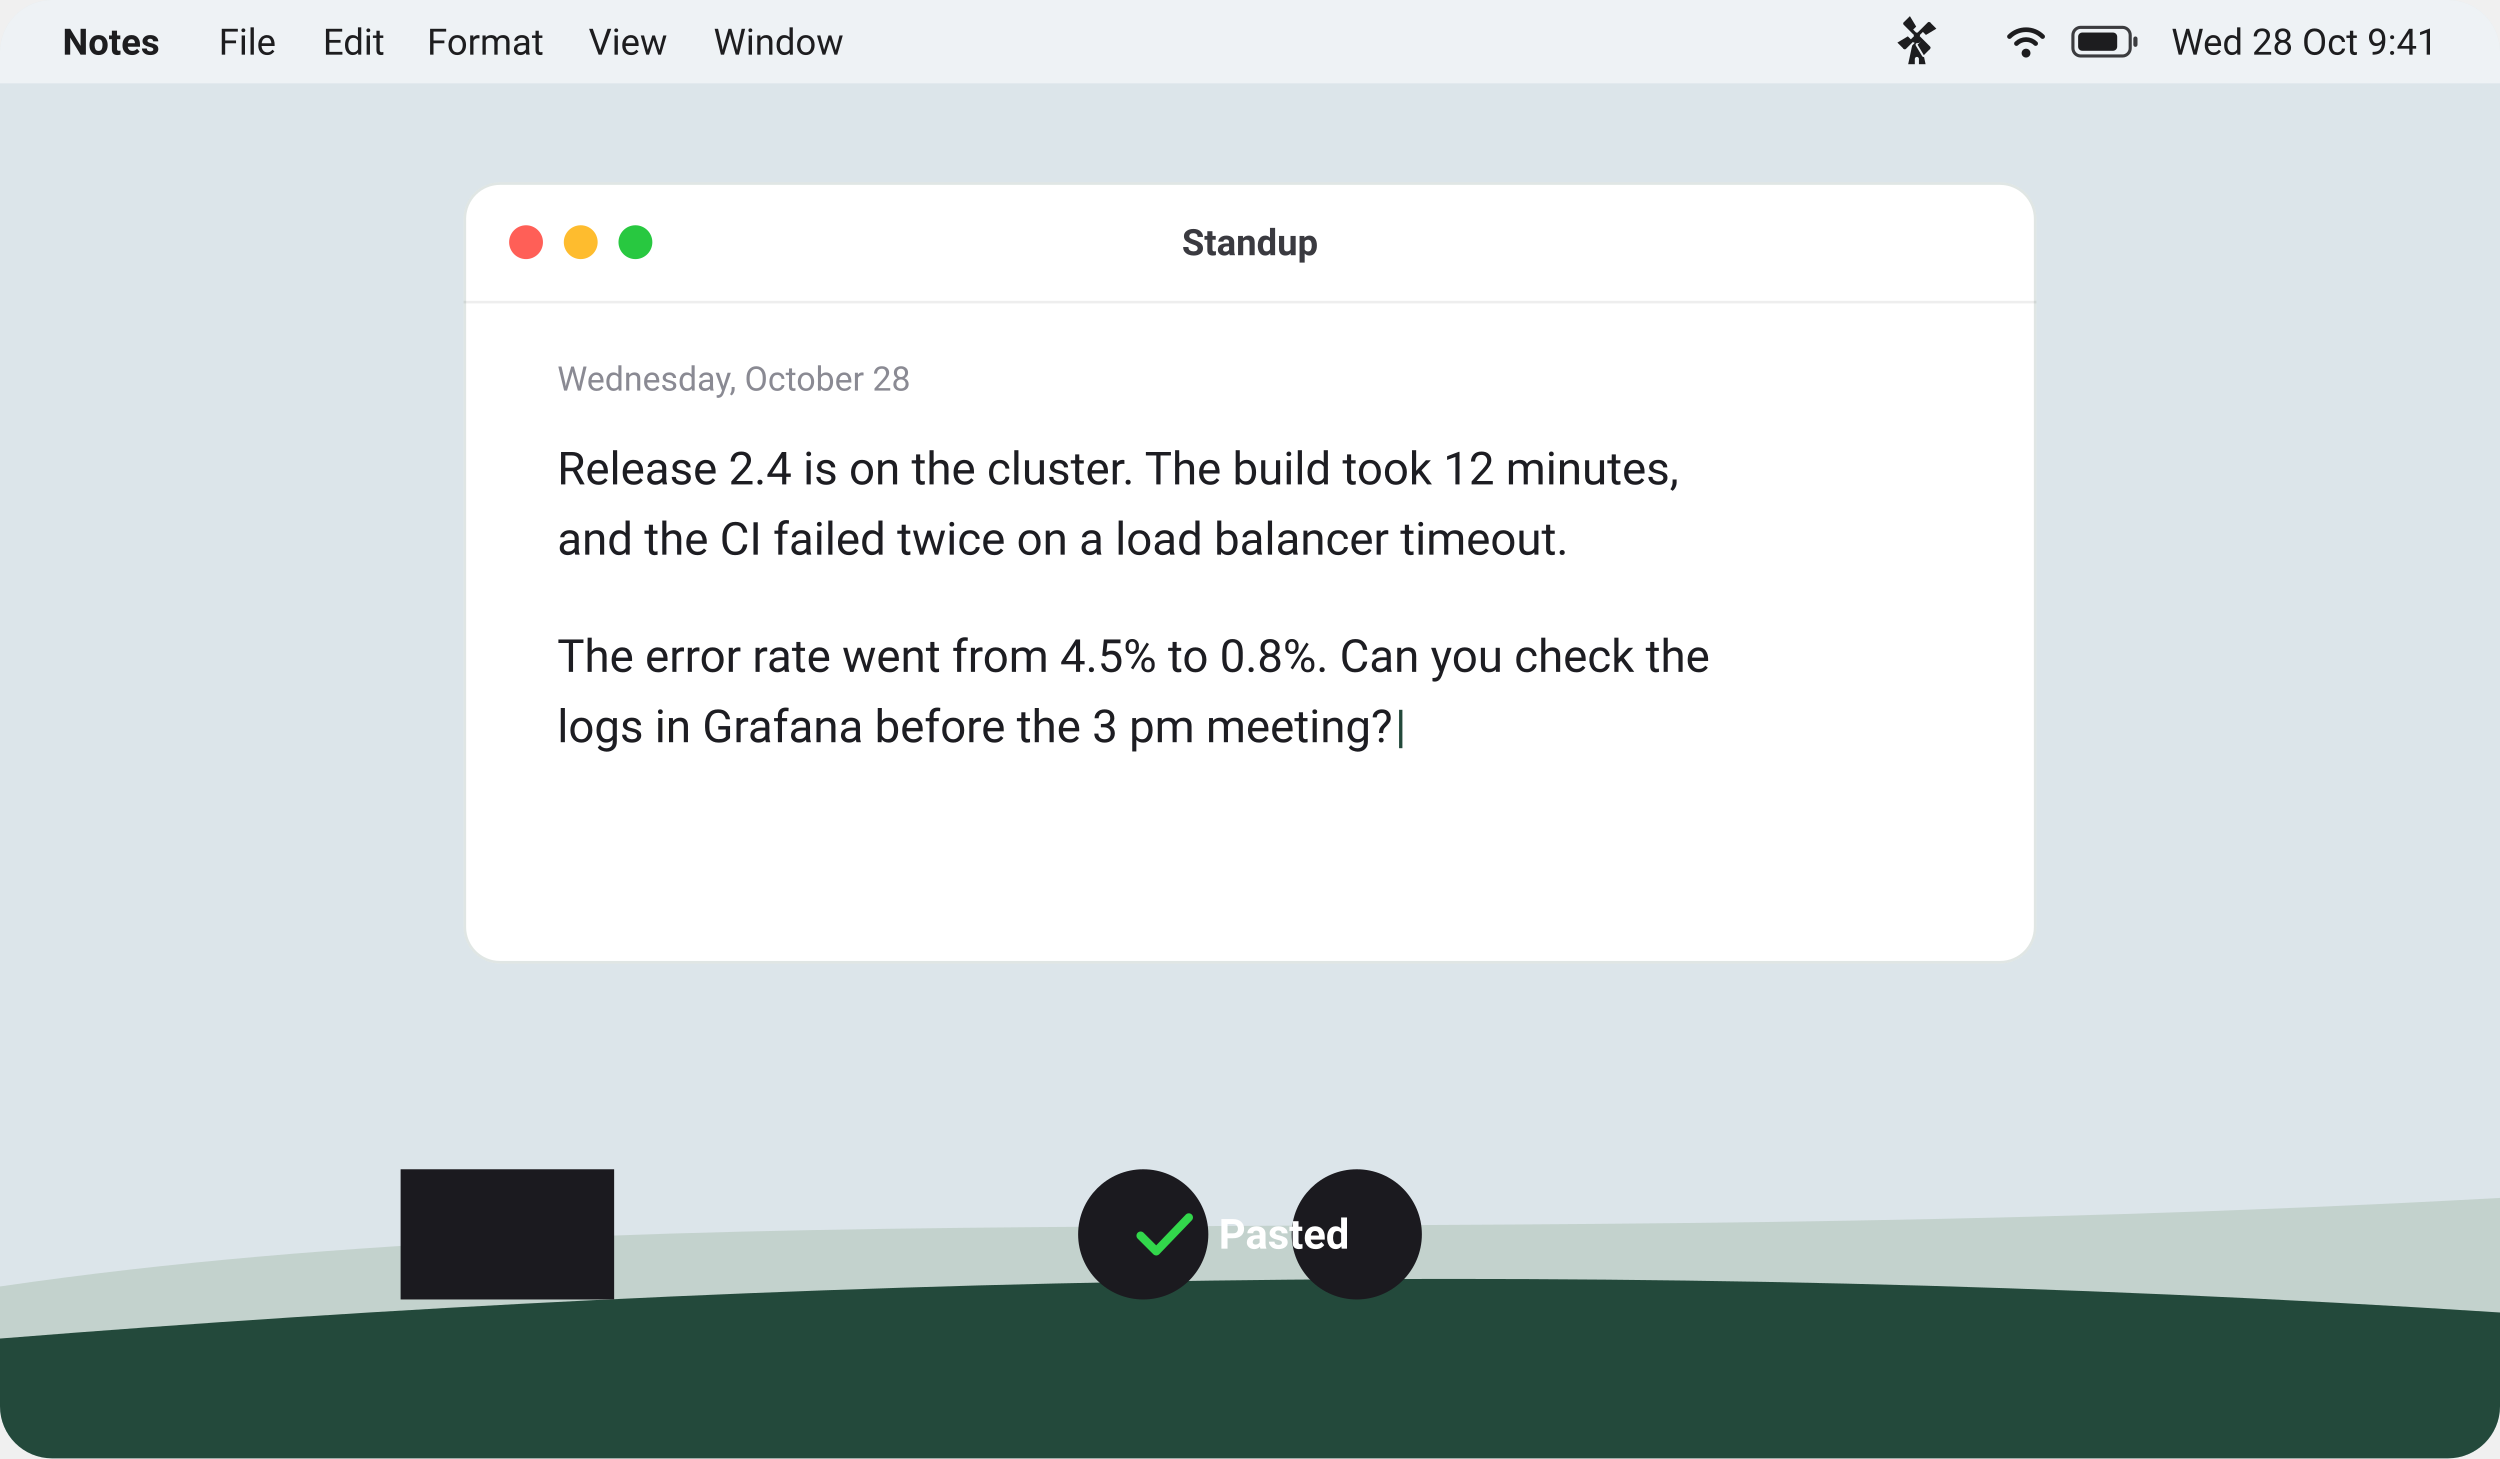
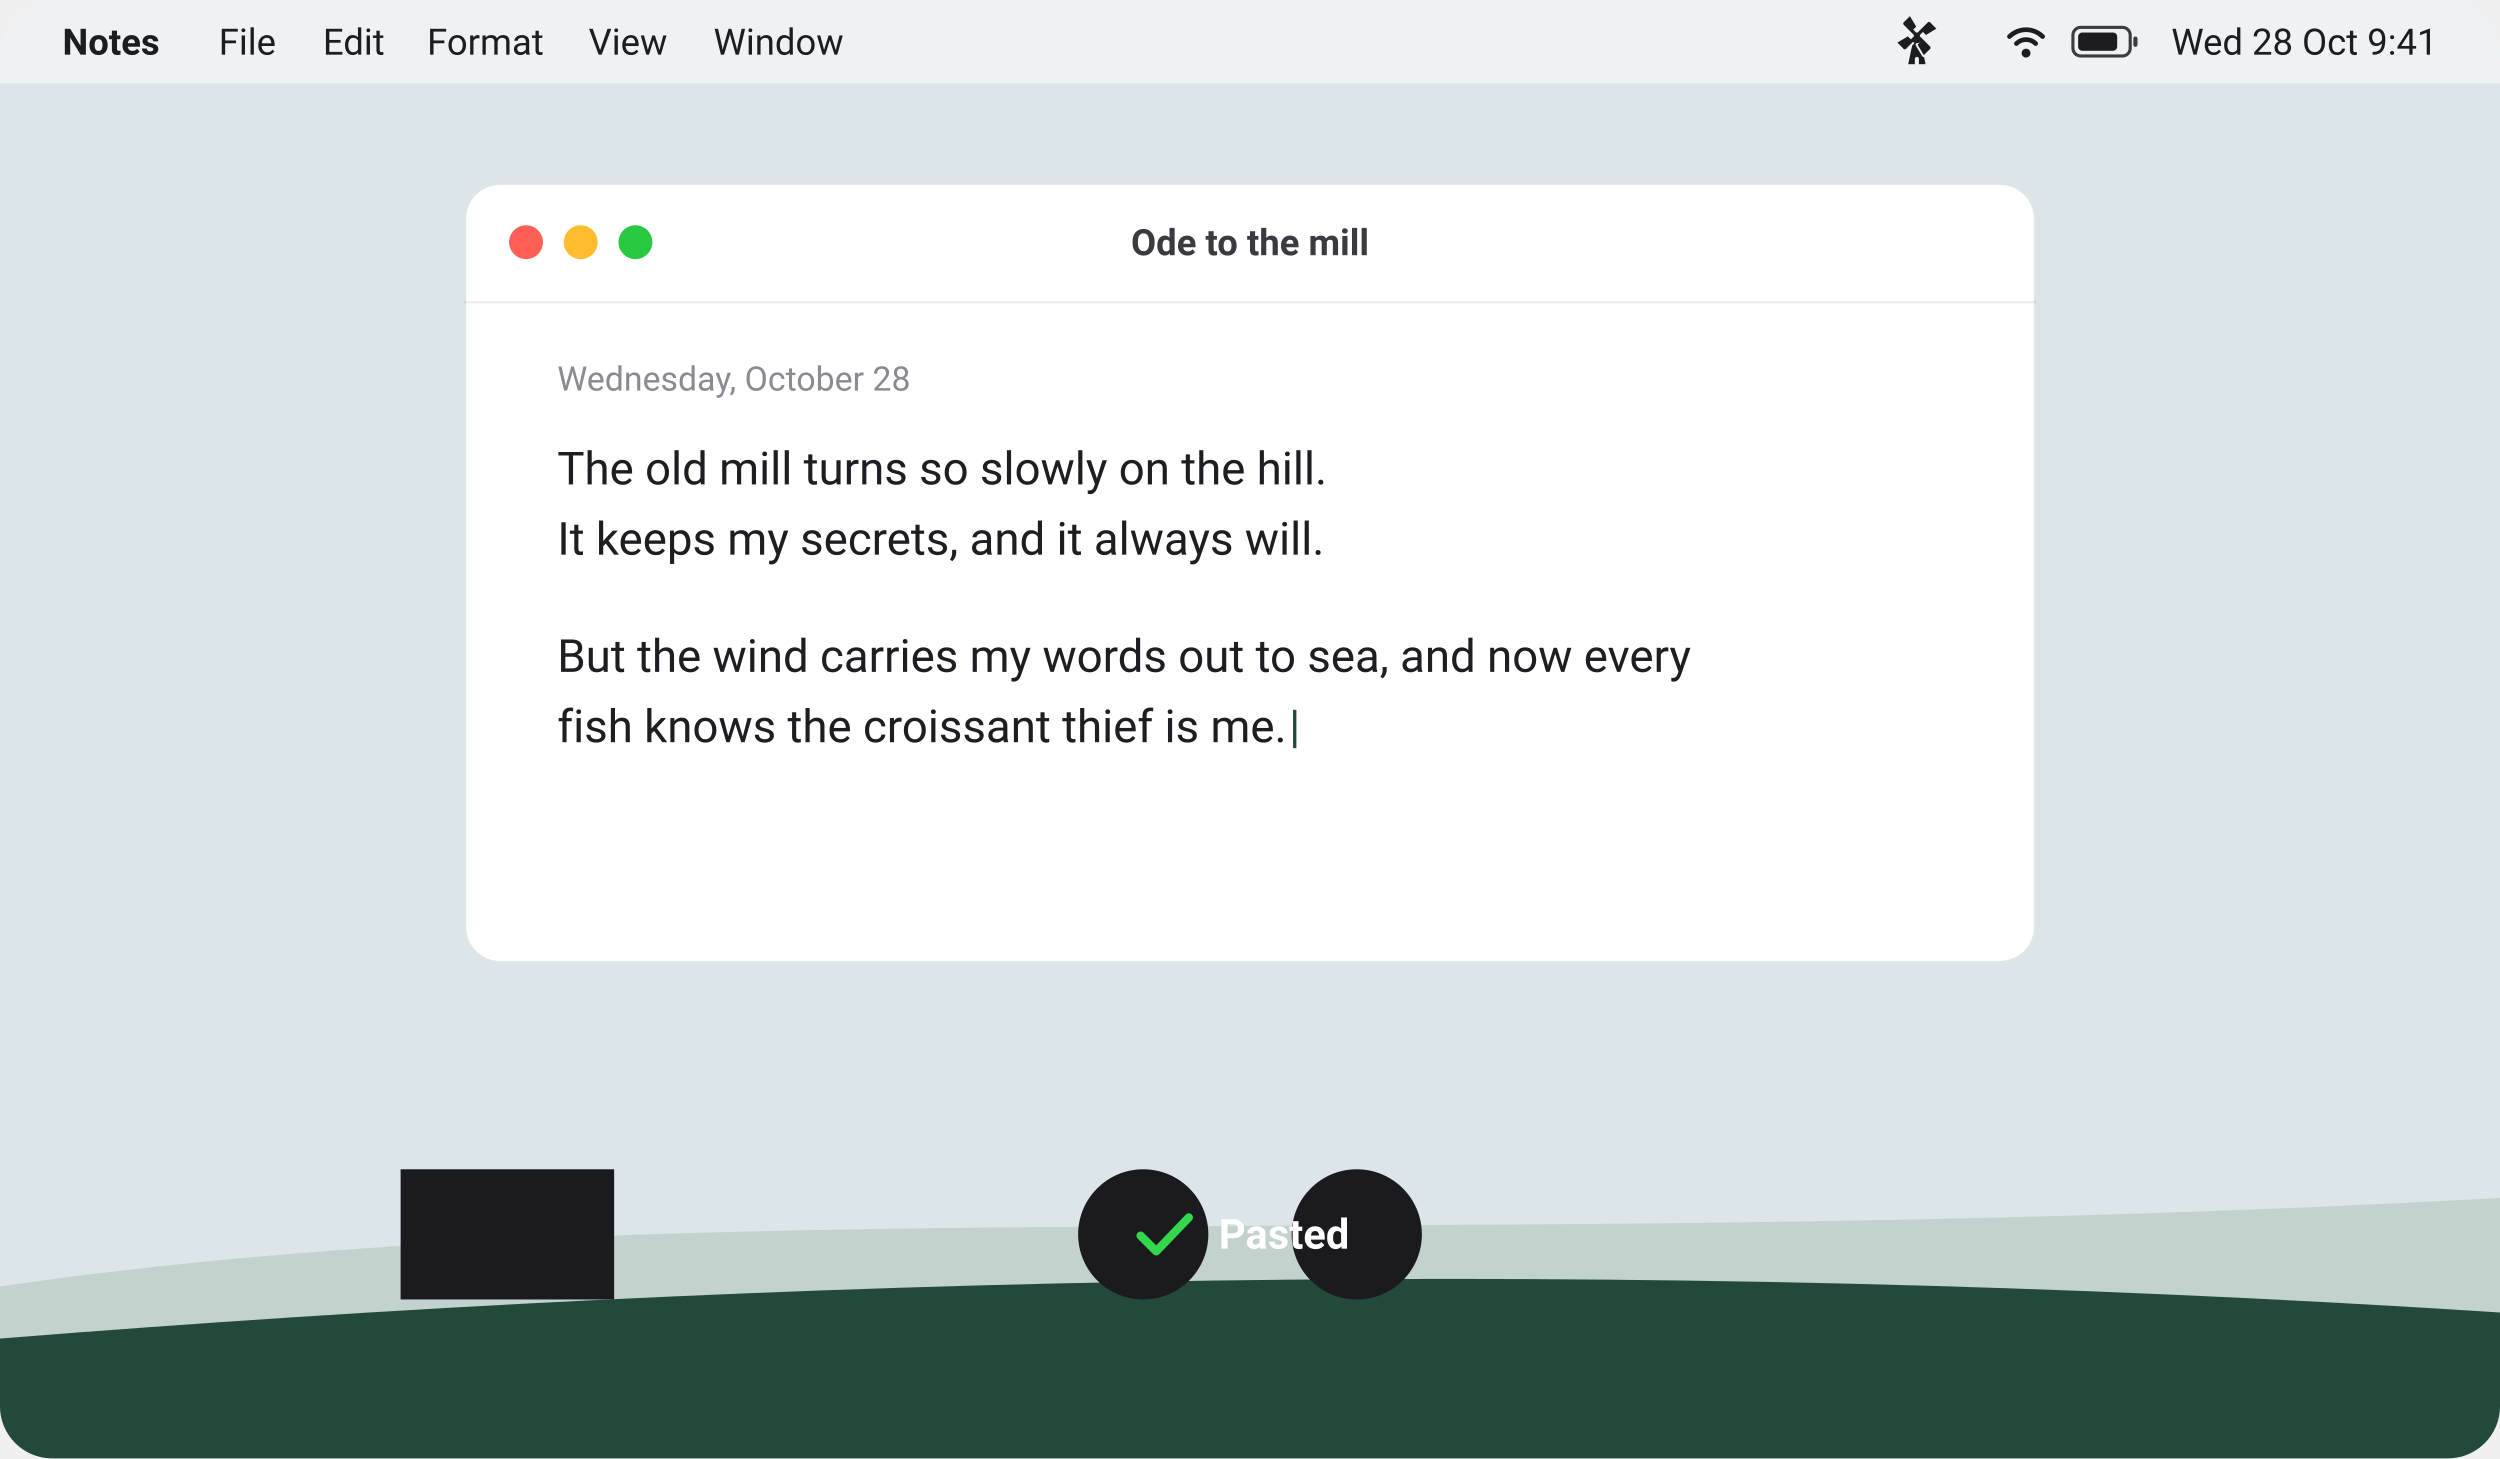
<svg xmlns="http://www.w3.org/2000/svg" viewBox="0 0 960 560" width="960" height="560" role="img" aria-label="Demo: push F5, speak, push F5 again. Moulin pastes the text in the note.">
  <style>
  text { font-family: -apple-system, BlinkMacSystemFont, 'Segoe UI', Roboto, Ubuntu, 'Helvetica Neue', Arial, sans-serif; }
  .menu { font-size: 14px; fill: #1D1D1F; }
  .menu.app { font-weight: 700; }
  .wtitle { font-size: 14px; font-weight: 600; fill: #3A3A40; }
  .date { font-size: 13px; fill: #8A8A93; }
  .body { font-size: 17.5px; fill: #1D1D22; }
  .caret { fill: #23493B; animation: blink 1.06s steps(1) infinite; }
  .label { font-size: 16px; font-weight: 600; fill: #fff; }
  .tick { font-size: 16px; font-weight: 600; fill: #fff; fill-opacity: 0.66; font-variant-numeric: tabular-nums; }
  .keylabel { font-size: 21px; font-weight: 600; fill: #1C1C22; }
  .bar { fill: #fff; fill-opacity: 0.9; transform-box: fill-box; transform-origin: center; animation: talk ease-in-out infinite alternate; }
  /* The hub of a glyph is at (16, 12.2) in its grid. With transform-box: fill-box, Firefox turns the gap in the mask around another point. */
  .spin-slow .sails, .spin-fast .sails, .menu-busy .sails { transform-box: view-box; transform-origin: 16px 12.2px; animation: turn linear infinite; }
  .spin-slow .sails { animation-duration: 2.6s; }
  .spin-fast .sails, .menu-busy .sails { animation-duration: 1s; }
  .c-rec, .c-busy, .c-done, .pasted, .flash, .caret0, .tick { animation-duration: 12s; animation-iteration-count: infinite; animation-timing-function: linear; }
  .c-rec { animation-name: c-rec; } .c-busy { animation-name: c-busy; } .c-done { animation-name: c-done; }
  .pills { animation: pills 12s infinite; transform-box: view-box; transform-origin: 480px 499px; }
  .end-l, .end-r, .mid { animation-duration: 12s; animation-iteration-count: infinite; }
  .end-l { animation-name: end-l; transform: translateX(60px); }
  .end-r { animation-name: end-r; transform: translateX(-60px); }
  .mid { animation-name: mid; transform: scaleX(0.4059); transform-box: view-box; transform-origin: 480px 474px; }
  .menu-idle { animation: menu-idle 12s infinite; } .menu-rec { animation: menu-rec 12s infinite; } .menu-busy { animation: menu-busy 12s infinite; }
  .key-a { animation: key-a 12s infinite; } .key-b { animation: key-b 12s infinite; }
  .key-a .cap, .key-b .cap { animation: press 12s infinite; }
  .key-b .cap { animation-name: press-b; }
  .pasted { animation-name: pasted; } .flash { animation-name: flash; }
  .caret0 { animation-name: caret0; }
  .t0 { animation-name: t0; } .t1 { animation-name: t1; } .t2 { animation-name: t2; } .t3 { animation-name: t3; }
  @keyframes turn { to { transform: rotate(-360deg); } }
  @keyframes talk { 0% { transform: scaleY(0.16); } 35% { transform: scaleY(0.7); } 60% { transform: scaleY(0.38); } 100% { transform: scaleY(0.95); } }
  @keyframes blink { 50% { fill-opacity: 0; } }
  @keyframes c-rec { 0%, 43.33% { opacity: 1; } 43.42%, 100% { opacity: 0; } }
  @keyframes c-busy { 0%, 43.33% { opacity: 0; } 45.33%, 55% { opacity: 1; } 55.08%, 100% { opacity: 0; } }
  @keyframes c-done { 0%, 55% { opacity: 0; } 57%, 100% { opacity: 1; } }
  @keyframes end-l { 0%, 43.33% { transform: translateX(0px); animation-timing-function: cubic-bezier(0.3, 0.8, 0.3, 1); } 45.67%, 55% { transform: translateX(33px); animation-timing-function: cubic-bezier(0.3, 0.8, 0.3, 1); } 57.33%, 100% { transform: translateX(60px); } }
  @keyframes end-r { 0%, 43.33% { transform: translateX(0px); animation-timing-function: cubic-bezier(0.3, 0.8, 0.3, 1); } 45.67%, 55% { transform: translateX(-33px); animation-timing-function: cubic-bezier(0.3, 0.8, 0.3, 1); } 57.33%, 100% { transform: translateX(-60px); } }
  @keyframes mid { 0%, 43.33% { transform: scaleX(1); animation-timing-function: cubic-bezier(0.3, 0.8, 0.3, 1); } 45.67%, 55% { transform: scaleX(0.6733); animation-timing-function: cubic-bezier(0.3, 0.8, 0.3, 1); } 57.33%, 100% { transform: scaleX(0.4059); } }
  @keyframes pills { 0%, 9.92% { transform: translateY(10px) scale(0.94); opacity: 0; } 12.08%, 65.83% { transform: none; opacity: 1; } 67.92%, 100% { transform: translateY(10px) scale(0.94); opacity: 0; } }
  @keyframes menu-idle { 0% { opacity: 0; } 0% { opacity: 0; } 0.08% { opacity: 1; } 10% { opacity: 1; } 10.08% { opacity: 0; } 54.99% { opacity: 0; } 55.08% { opacity: 1; } 100% { opacity: 1; } }
  @keyframes menu-rec { 0% { opacity: 0; } 9.99% { opacity: 0; } 10.08% { opacity: 1; } 43.33% { opacity: 1; } 43.42% { opacity: 0; } 100% { opacity: 0; } }
  @keyframes menu-busy { 0% { opacity: 0; } 43.33% { opacity: 0; } 43.42% { opacity: 1; } 55% { opacity: 1; } 55.08% { opacity: 0; } 100% { opacity: 0; } }
  @keyframes key-a { 0% { opacity: 0; } 7.07% { opacity: 0; } 8.58% { opacity: 1; } 16.25% { opacity: 1; } 17.75% { opacity: 0; } 100% { opacity: 0; } }
  @keyframes key-b { 0% { opacity: 0; } 40.41% { opacity: 0; } 41.92% { opacity: 1; } 49.58% { opacity: 1; } 51.08% { opacity: 0; } 100% { opacity: 0; } }
  @keyframes press { 0%, 9.5% { transform: none; } 10%, 11.33% { transform: translateY(5px); } 12.17%, 100% { transform: none; } }
  @keyframes press-b { 0%, 42.83% { transform: none; } 43.33%, 44.67% { transform: translateY(5px); } 45.5%, 100% { transform: none; } }
  @keyframes pasted { 0% { opacity: 0; } 54.99% { opacity: 0; } 55.67% { opacity: 1; } 94.17% { opacity: 1; } 94.83% { opacity: 0; } 100% { opacity: 0; } }
  @keyframes flash { 0%, 54.92% { opacity: 0; } 55.42% { opacity: 1; } 64.17%, 100% { opacity: 0; } }
  @keyframes caret0 { 0% { opacity: 0; } 0% { opacity: 0; } 0.08% { opacity: 1; } 55% { opacity: 1; } 55.08% { opacity: 0; } 95.83% { opacity: 0; } 95.92% { opacity: 1; } 100% { opacity: 1; } }
  @keyframes t0 { 0% { opacity: 0; } 9.99% { opacity: 0; } 10.08% { opacity: 1; } 18.33% { opacity: 1; } 18.42% { opacity: 0; } 100% { opacity: 0; } }
  @keyframes t1 { 0% { opacity: 0; } 18.33% { opacity: 0; } 18.42% { opacity: 1; } 26.67% { opacity: 1; } 26.75% { opacity: 0; } 100% { opacity: 0; } }
  @keyframes t2 { 0% { opacity: 0; } 26.66% { opacity: 0; } 26.75% { opacity: 1; } 35% { opacity: 1; } 35.08% { opacity: 0; } 100% { opacity: 0; } }
  @keyframes t3 { 0% { opacity: 0; } 34.99% { opacity: 0; } 35.08% { opacity: 1; } 43.33% { opacity: 1; } 43.42% { opacity: 0; } 100% { opacity: 0; } }
  .c-rec, .c-busy, .menu-rec, .menu-busy, .key, .caret0, .flash, .tick { opacity: 0; }
  @media (prefers-reduced-motion: reduce) { * { animation: none !important; } }
</style>
  <defs>
    <linearGradient id="key" x1="0" y1="0" x2="0" y2="1">
      <stop offset="0" stop-color="#FFFFFF" />
      <stop offset="1" stop-color="#ECEFEC" />
    </linearGradient>
    <clipPath id="screen">
      <rect width="960" height="560" rx="20" />
    </clipPath>
  </defs>
  <g clip-path="url(#screen)">
    <rect width="960" height="560" fill="#DCE5EA" />
    <path d="M0 494 C 260 456, 560 482, 960 460 L960 560 L0 560 Z" fill="#C3D2CD" />
    <path d="M0 560 L0 514 C 300 490, 620 482, 960 504 L960 560 Z" fill="#23493B" />
    <g class="menubar">
      <rect width="960" height="32" fill="#FFFFFF" fill-opacity="0.5" />
      <text x="24" y="21" class="menu app">Notes</text>
      <text x="84" y="21" class="menu">File</text>
      <text x="124" y="21" class="menu">Edit</text>
      <text x="164" y="21" class="menu">Format</text>
      <text x="226" y="21" class="menu">View</text>
      <text x="274" y="21" class="menu">Window</text>
      <g class="menu-idle" transform="translate(726 6) scale(0.63)">
        <defs>
          <mask id="menu-idle-gap" maskUnits="userSpaceOnUse" x="0" y="0" width="32" height="32">
            <rect width="32" height="32" fill="#fff" />
            <g class="sails" fill="#000" stroke="#000" stroke-width="2.4" stroke-linejoin="round">
              <g transform="translate(16 12.2) rotate(45)">
                <rect x="-1" y="-11.4" width="2" height="10.4" rx="1" />
                <path d="M0 -4.2 V-11.4 H5.4 L3.6 -4.2 Z" />
              </g>
              <g transform="translate(16 12.2) rotate(135)">
                <rect x="-1" y="-11.4" width="2" height="10.4" rx="1" />
                <path d="M0 -4.2 V-11.4 H5.4 L3.6 -4.2 Z" />
              </g>
              <g transform="translate(16 12.2) rotate(225)">
                <rect x="-1" y="-11.4" width="2" height="10.4" rx="1" />
                <path d="M0 -4.2 V-11.4 H5.4 L3.6 -4.2 Z" />
              </g>
              <g transform="translate(16 12.2) rotate(315)">
                <rect x="-1" y="-11.4" width="2" height="10.4" rx="1" />
                <path d="M0 -4.2 V-11.4 H5.4 L3.6 -4.2 Z" />
              </g>
            </g>
            <circle cx="16" cy="12.2" r="4.6" fill="#fff" />
          </mask>
        </defs>
        <g fill="#1D1D1F">
          <g mask="url(#menu-idle-gap)">
            <path fill-rule="evenodd" d="M14.1 13.6 H17.9 L21.3 29.6 H10.7 Z M14.75 29.6 V26.4 A1.25 1.25 0 0 1 17.25 26.4 V29.6 Z" />
          </g>
          <g class="sails">
            <g transform="translate(16 12.2) rotate(45)">
              <rect x="-1" y="-11.4" width="2" height="10.4" rx="1" />
              <path d="M0 -4.2 V-11.4 H5.4 L3.6 -4.2 Z" />
            </g>
            <g transform="translate(16 12.2) rotate(135)">
              <rect x="-1" y="-11.4" width="2" height="10.4" rx="1" />
              <path d="M0 -4.2 V-11.4 H5.4 L3.6 -4.2 Z" />
            </g>
            <g transform="translate(16 12.2) rotate(225)">
              <rect x="-1" y="-11.4" width="2" height="10.4" rx="1" />
              <path d="M0 -4.2 V-11.4 H5.4 L3.6 -4.2 Z" />
            </g>
            <g transform="translate(16 12.2) rotate(315)">
              <rect x="-1" y="-11.4" width="2" height="10.4" rx="1" />
              <path d="M0 -4.2 V-11.4 H5.4 L3.6 -4.2 Z" />
            </g>
          </g>
          <circle cx="16" cy="12.2" r="1.9" />
        </g>
      </g>
      <g class="menu-rec" transform="translate(726 6) scale(0.63)">
        <defs>
          <mask id="menu-rec-gap" maskUnits="userSpaceOnUse" x="0" y="0" width="32" height="32">
            <rect width="32" height="32" fill="#fff" />
            <g class="sails" fill="#000" stroke="#000" stroke-width="2.4" stroke-linejoin="round">
              <g transform="translate(16 12.2) rotate(45)">
                <rect x="-1" y="-11.4" width="2" height="10.4" rx="1" />
                <path d="M0 -4.2 V-11.4 H5.4 L3.6 -4.2 Z" />
              </g>
              <g transform="translate(16 12.2) rotate(135)">
                <rect x="-1" y="-11.4" width="2" height="10.4" rx="1" />
                <path d="M0 -4.2 V-11.4 H5.4 L3.6 -4.2 Z" />
              </g>
              <g transform="translate(16 12.2) rotate(225)">
                <rect x="-1" y="-11.4" width="2" height="10.4" rx="1" />
                <path d="M0 -4.2 V-11.4 H5.4 L3.6 -4.2 Z" />
              </g>
              <g transform="translate(16 12.2) rotate(315)">
                <rect x="-1" y="-11.4" width="2" height="10.4" rx="1" />
                <path d="M0 -4.2 V-11.4 H5.4 L3.6 -4.2 Z" />
              </g>
            </g>
            <circle cx="16" cy="12.2" r="4.6" fill="#fff" />
          </mask>
        </defs>
        <g fill="#FF3B30">
          <g mask="url(#menu-rec-gap)">
            <path fill-rule="evenodd" d="M14.1 13.6 H17.9 L21.3 29.6 H10.7 Z M14.75 29.6 V26.4 A1.25 1.25 0 0 1 17.25 26.4 V29.6 Z" />
          </g>
          <g class="sails">
            <g transform="translate(16 12.2) rotate(45)">
              <rect x="-1" y="-11.4" width="2" height="10.4" rx="1" />
              <path d="M0 -4.2 V-11.4 H5.4 L3.6 -4.2 Z" />
            </g>
            <g transform="translate(16 12.2) rotate(135)">
              <rect x="-1" y="-11.4" width="2" height="10.4" rx="1" />
              <path d="M0 -4.2 V-11.4 H5.4 L3.6 -4.2 Z" />
            </g>
            <g transform="translate(16 12.2) rotate(225)">
              <rect x="-1" y="-11.4" width="2" height="10.4" rx="1" />
              <path d="M0 -4.2 V-11.4 H5.4 L3.6 -4.2 Z" />
            </g>
            <g transform="translate(16 12.2) rotate(315)">
              <rect x="-1" y="-11.4" width="2" height="10.4" rx="1" />
              <path d="M0 -4.2 V-11.4 H5.4 L3.6 -4.2 Z" />
            </g>
          </g>
          <circle cx="16" cy="12.2" r="1.9" />
        </g>
      </g>
      <g class="menu-busy" transform="translate(726 6) scale(0.63)">
        <defs>
          <mask id="menu-busy-gap" maskUnits="userSpaceOnUse" x="0" y="0" width="32" height="32">
            <rect width="32" height="32" fill="#fff" />
            <g class="sails" fill="#000" stroke="#000" stroke-width="2.4" stroke-linejoin="round">
              <g transform="translate(16 12.2) rotate(45)">
                <rect x="-1" y="-11.4" width="2" height="10.4" rx="1" />
                <path d="M0 -4.2 V-11.4 H5.4 L3.6 -4.2 Z" />
              </g>
              <g transform="translate(16 12.2) rotate(135)">
                <rect x="-1" y="-11.4" width="2" height="10.4" rx="1" />
                <path d="M0 -4.2 V-11.4 H5.4 L3.6 -4.2 Z" />
              </g>
              <g transform="translate(16 12.2) rotate(225)">
                <rect x="-1" y="-11.4" width="2" height="10.4" rx="1" />
                <path d="M0 -4.2 V-11.4 H5.4 L3.6 -4.2 Z" />
              </g>
              <g transform="translate(16 12.2) rotate(315)">
                <rect x="-1" y="-11.4" width="2" height="10.4" rx="1" />
                <path d="M0 -4.2 V-11.4 H5.4 L3.6 -4.2 Z" />
              </g>
            </g>
            <circle cx="16" cy="12.2" r="4.6" fill="#fff" />
          </mask>
        </defs>
        <g fill="#1D1D1F">
          <g mask="url(#menu-busy-gap)">
            <path fill-rule="evenodd" d="M14.1 13.6 H17.9 L21.3 29.6 H10.7 Z M14.75 29.6 V26.4 A1.25 1.25 0 0 1 17.25 26.4 V29.6 Z" />
          </g>
          <g class="sails">
            <g transform="translate(16 12.2) rotate(45)">
              <rect x="-1" y="-11.4" width="2" height="10.4" rx="1" />
              <path d="M0 -4.2 V-11.4 H5.4 L3.6 -4.2 Z" />
            </g>
            <g transform="translate(16 12.2) rotate(135)">
              <rect x="-1" y="-11.4" width="2" height="10.4" rx="1" />
              <path d="M0 -4.2 V-11.4 H5.4 L3.6 -4.2 Z" />
            </g>
            <g transform="translate(16 12.2) rotate(225)">
              <rect x="-1" y="-11.4" width="2" height="10.4" rx="1" />
              <path d="M0 -4.2 V-11.4 H5.4 L3.6 -4.2 Z" />
            </g>
            <g transform="translate(16 12.2) rotate(315)">
              <rect x="-1" y="-11.4" width="2" height="10.4" rx="1" />
              <path d="M0 -4.2 V-11.4 H5.4 L3.6 -4.2 Z" />
            </g>
          </g>
          <circle cx="16" cy="12.2" r="1.9" />
        </g>
      </g>
      <path d="M774.32 16.72 A5.2 5.2 0 0 1 781.68 16.72 M771.64 14.04 A9 9 0 0 1 784.36 14.04" fill="none" stroke="#1D1D1F" stroke-width="1.8" stroke-linecap="round" />
      <circle cx="778" cy="20.4" r="1.7" fill="#1D1D1F" />
      <rect x="796" y="10.5" width="22" height="11" rx="3" fill="none" stroke="#1D1D1F" stroke-opacity="0.85" stroke-width="1.2" />
      <rect x="798" y="12.5" width="15" height="7" rx="1.6" fill="#1D1D1F" />
      <rect x="819.2" y="14" width="1.6" height="4" rx="0.8" fill="#1D1D1F" fill-opacity="0.85" />
      <text x="936" y="21" class="menu" text-anchor="end">Wed 28 Oct 9:41</text>
    </g>
    <rect x="178" y="70" width="604" height="300" rx="14" fill="#FFFFFF" />
    <rect x="178.5" y="70.5" width="603" height="299" rx="13.5" fill="none" stroke="#23493B" stroke-opacity="0.14" />
    <circle cx="202" cy="93" r="6.5" fill="#FF5F57" />
    <circle cx="223" cy="93" r="6.5" fill="#FEBC2E" />
    <circle cx="244" cy="93" r="6.5" fill="#28C840" />
-     <text x="480" y="98" class="wtitle" text-anchor="middle">Standup</text>
+     <text x="480" y="98" class="wtitle" text-anchor="middle">Ode to the mill</text>
    <path d="M178 116 H782" stroke="#000" stroke-opacity="0.07" />
    <text x="214" y="150" class="date">Wednesday, October 28</text>
-     <text x="214" y="186" class="body ">Release 2.4 is on the cluster. The build took 12 minutes,</text>
-     <text x="214" y="213" class="body ">and the CI failed twice on a load balancer timeout.</text>
+     <text x="214" y="186" class="body ">The old mill turns so slowly on the hill.</text>
+     <text x="214" y="213" class="body ">It keeps my secrets, and it always will.</text>
    <rect class="flash" x="204" y="234" width="556" height="66" rx="6" fill="#DCEAE2" />
    <g class="pasted">
-       <text x="214" y="258" class="body ">The error rate went from 4.5% to 0.8%. Can you check the</text>
-       <text x="214" y="285" class="body">logs in Grafana before the 3 pm meeting?<tspan class="caret" dx="1">|</tspan>
+       <text x="214" y="258" class="body ">But the wind carries my words out to sea, and now every</text>
+       <text x="214" y="285" class="body">fish knows the croissant thief is me.<tspan class="caret" dx="1">|</tspan>
      </text>
    </g>
    <g class="caret0">
      <text x="212" y="258" class="body">
        <tspan class="caret">|</tspan>
      </text>
    </g>
    <g class="pills">
      <g fill="#1B1A1F">
        <circle class="end-l" cx="379" cy="474" r="25" />
        <circle class="end-r" cx="581" cy="474" r="25" />
        <rect class="mid" x="379" y="449" width="202" height="50" />
      </g>
      <g class="c-rec">
        <g class="spin-slow" transform="translate(368 459) scale(0.94)">
          <defs>
            <mask id="pill-rec-gap" maskUnits="userSpaceOnUse" x="0" y="0" width="32" height="32">
              <rect width="32" height="32" fill="#fff" />
              <g class="sails" fill="#000" stroke="#000" stroke-width="2.4" stroke-linejoin="round">
                <g transform="translate(16 12.2) rotate(45)">
                  <rect x="-1" y="-11.4" width="2" height="10.4" rx="1" />
                  <path d="M0 -4.2 V-11.4 H5.4 L3.6 -4.2 Z" />
                </g>
                <g transform="translate(16 12.2) rotate(135)">
                  <rect x="-1" y="-11.4" width="2" height="10.4" rx="1" />
                  <path d="M0 -4.2 V-11.4 H5.4 L3.6 -4.2 Z" />
                </g>
                <g transform="translate(16 12.2) rotate(225)">
                  <rect x="-1" y="-11.4" width="2" height="10.4" rx="1" />
                  <path d="M0 -4.2 V-11.4 H5.4 L3.6 -4.2 Z" />
                </g>
                <g transform="translate(16 12.2) rotate(315)">
                  <rect x="-1" y="-11.4" width="2" height="10.4" rx="1" />
                  <path d="M0 -4.2 V-11.4 H5.4 L3.6 -4.2 Z" />
                </g>
              </g>
              <circle cx="16" cy="12.2" r="4.6" fill="#fff" />
            </mask>
          </defs>
          <g fill="#FF453A">
            <g mask="url(#pill-rec-gap)">
              <path fill-rule="evenodd" d="M14.1 13.6 H17.9 L21.3 29.6 H10.7 Z M14.75 29.6 V26.4 A1.25 1.25 0 0 1 17.25 26.4 V29.6 Z" />
            </g>
            <g class="sails">
              <g transform="translate(16 12.2) rotate(45)">
                <rect x="-1" y="-11.4" width="2" height="10.4" rx="1" />
                <path d="M0 -4.2 V-11.4 H5.4 L3.6 -4.2 Z" />
              </g>
              <g transform="translate(16 12.2) rotate(135)">
                <rect x="-1" y="-11.4" width="2" height="10.4" rx="1" />
                <path d="M0 -4.2 V-11.4 H5.4 L3.6 -4.2 Z" />
              </g>
              <g transform="translate(16 12.2) rotate(225)">
                <rect x="-1" y="-11.4" width="2" height="10.4" rx="1" />
                <path d="M0 -4.2 V-11.4 H5.4 L3.6 -4.2 Z" />
              </g>
              <g transform="translate(16 12.2) rotate(315)">
                <rect x="-1" y="-11.4" width="2" height="10.4" rx="1" />
                <path d="M0 -4.2 V-11.4 H5.4 L3.6 -4.2 Z" />
              </g>
            </g>
            <circle cx="16" cy="12.2" r="1.9" />
          </g>
        </g>
        <rect class="bar" x="416" y="461" width="4.5" height="26" rx="2.25" style="animation-duration:0.42s;animation-delay:0s" />
        <rect class="bar" x="425" y="461" width="4.5" height="26" rx="2.25" style="animation-duration:0.64s;animation-delay:-0.13s" />
        <rect class="bar" x="434" y="461" width="4.5" height="26" rx="2.25" style="animation-duration:0.86s;animation-delay:-0.26s" />
        <rect class="bar" x="443" y="461" width="4.5" height="26" rx="2.25" style="animation-duration:0.48s;animation-delay:-0.39s" />
        <rect class="bar" x="452" y="461" width="4.5" height="26" rx="2.25" style="animation-duration:0.7s;animation-delay:-0.52s" />
        <rect class="bar" x="461" y="461" width="4.5" height="26" rx="2.25" style="animation-duration:0.92s;animation-delay:-0.65s" />
        <rect class="bar" x="470" y="461" width="4.5" height="26" rx="2.25" style="animation-duration:0.53s;animation-delay:-0.78s" />
        <rect class="bar" x="479" y="461" width="4.5" height="26" rx="2.25" style="animation-duration:0.75s;animation-delay:-0.91s" />
        <rect class="bar" x="488" y="461" width="4.5" height="26" rx="2.25" style="animation-duration:0.98s;animation-delay:-1.04s" />
        <rect class="bar" x="497" y="461" width="4.5" height="26" rx="2.25" style="animation-duration:0.59s;animation-delay:-1.17s" />
        <rect class="bar" x="506" y="461" width="4.5" height="26" rx="2.25" style="animation-duration:0.81s;animation-delay:-1.3s" />
        <rect class="bar" x="515" y="461" width="4.5" height="26" rx="2.25" style="animation-duration:0.42s;animation-delay:-1.43s" />
        <rect class="bar" x="524" y="461" width="4.5" height="26" rx="2.25" style="animation-duration:0.64s;animation-delay:-1.56s" />
        <rect class="bar" x="533" y="461" width="4.5" height="26" rx="2.25" style="animation-duration:0.86s;animation-delay:-1.69s" />
        <text class="tick t0" x="554" y="479.5">0:00</text>
        <text class="tick t1" x="554" y="479.5">0:01</text>
        <text class="tick t2" x="554" y="479.5">0:02</text>
        <text class="tick t3" x="554" y="479.5">0:03</text>
      </g>
      <g class="c-busy">
        <g class="spin-fast" transform="translate(405 459) scale(0.94)">
          <defs>
            <mask id="pill-busy-gap" maskUnits="userSpaceOnUse" x="0" y="0" width="32" height="32">
              <rect width="32" height="32" fill="#fff" />
              <g class="sails" fill="#000" stroke="#000" stroke-width="2.4" stroke-linejoin="round">
                <g transform="translate(16 12.2) rotate(45)">
                  <rect x="-1" y="-11.4" width="2" height="10.4" rx="1" />
                  <path d="M0 -4.2 V-11.4 H5.4 L3.6 -4.2 Z" />
                </g>
                <g transform="translate(16 12.2) rotate(135)">
                  <rect x="-1" y="-11.4" width="2" height="10.4" rx="1" />
                  <path d="M0 -4.2 V-11.4 H5.4 L3.6 -4.2 Z" />
                </g>
                <g transform="translate(16 12.2) rotate(225)">
                  <rect x="-1" y="-11.4" width="2" height="10.4" rx="1" />
                  <path d="M0 -4.2 V-11.4 H5.4 L3.6 -4.2 Z" />
                </g>
                <g transform="translate(16 12.2) rotate(315)">
                  <rect x="-1" y="-11.4" width="2" height="10.4" rx="1" />
                  <path d="M0 -4.2 V-11.4 H5.4 L3.6 -4.2 Z" />
                </g>
              </g>
              <circle cx="16" cy="12.2" r="4.6" fill="#fff" />
            </mask>
          </defs>
          <g fill="#F2F4FF">
            <g mask="url(#pill-busy-gap)">
              <path fill-rule="evenodd" d="M14.1 13.6 H17.9 L21.3 29.6 H10.7 Z M14.75 29.6 V26.4 A1.25 1.25 0 0 1 17.25 26.4 V29.6 Z" />
            </g>
            <g class="sails">
              <g transform="translate(16 12.2) rotate(45)">
                <rect x="-1" y="-11.4" width="2" height="10.4" rx="1" />
                <path d="M0 -4.2 V-11.4 H5.4 L3.6 -4.2 Z" />
              </g>
              <g transform="translate(16 12.2) rotate(135)">
                <rect x="-1" y="-11.4" width="2" height="10.4" rx="1" />
                <path d="M0 -4.2 V-11.4 H5.4 L3.6 -4.2 Z" />
              </g>
              <g transform="translate(16 12.2) rotate(225)">
                <rect x="-1" y="-11.4" width="2" height="10.4" rx="1" />
                <path d="M0 -4.2 V-11.4 H5.4 L3.6 -4.2 Z" />
              </g>
              <g transform="translate(16 12.2) rotate(315)">
                <rect x="-1" y="-11.4" width="2" height="10.4" rx="1" />
                <path d="M0 -4.2 V-11.4 H5.4 L3.6 -4.2 Z" />
              </g>
            </g>
            <circle cx="16" cy="12.2" r="1.9" />
          </g>
        </g>
        <text class="label" x="447" y="479.5">Transcribing</text>
      </g>
      <g class="c-done">
        <path d="M438 474.5 l6 6 l12.5 -13" fill="none" stroke="#32D74B" stroke-width="3.2" stroke-linecap="round" stroke-linejoin="round" />
        <text class="label" x="468" y="479.5">Pasted</text>
      </g>
    </g>
    <g class="key key-a">
      <rect x="806" y="438" width="74" height="66" rx="13" fill="#23493B" fill-opacity="0.3" />
      <g class="cap">
        <rect x="806" y="432" width="74" height="66" rx="13" fill="url(#key)" stroke="#C9D2CC" />
        <text x="843" y="472" text-anchor="middle" class="keylabel">F5</text>
      </g>
    </g>
    <g class="key key-b">
      <rect x="806" y="438" width="74" height="66" rx="13" fill="#23493B" fill-opacity="0.3" />
      <g class="cap">
        <rect x="806" y="432" width="74" height="66" rx="13" fill="url(#key)" stroke="#C9D2CC" />
        <text x="843" y="472" text-anchor="middle" class="keylabel">F5</text>
      </g>
    </g>
  </g>
</svg>
